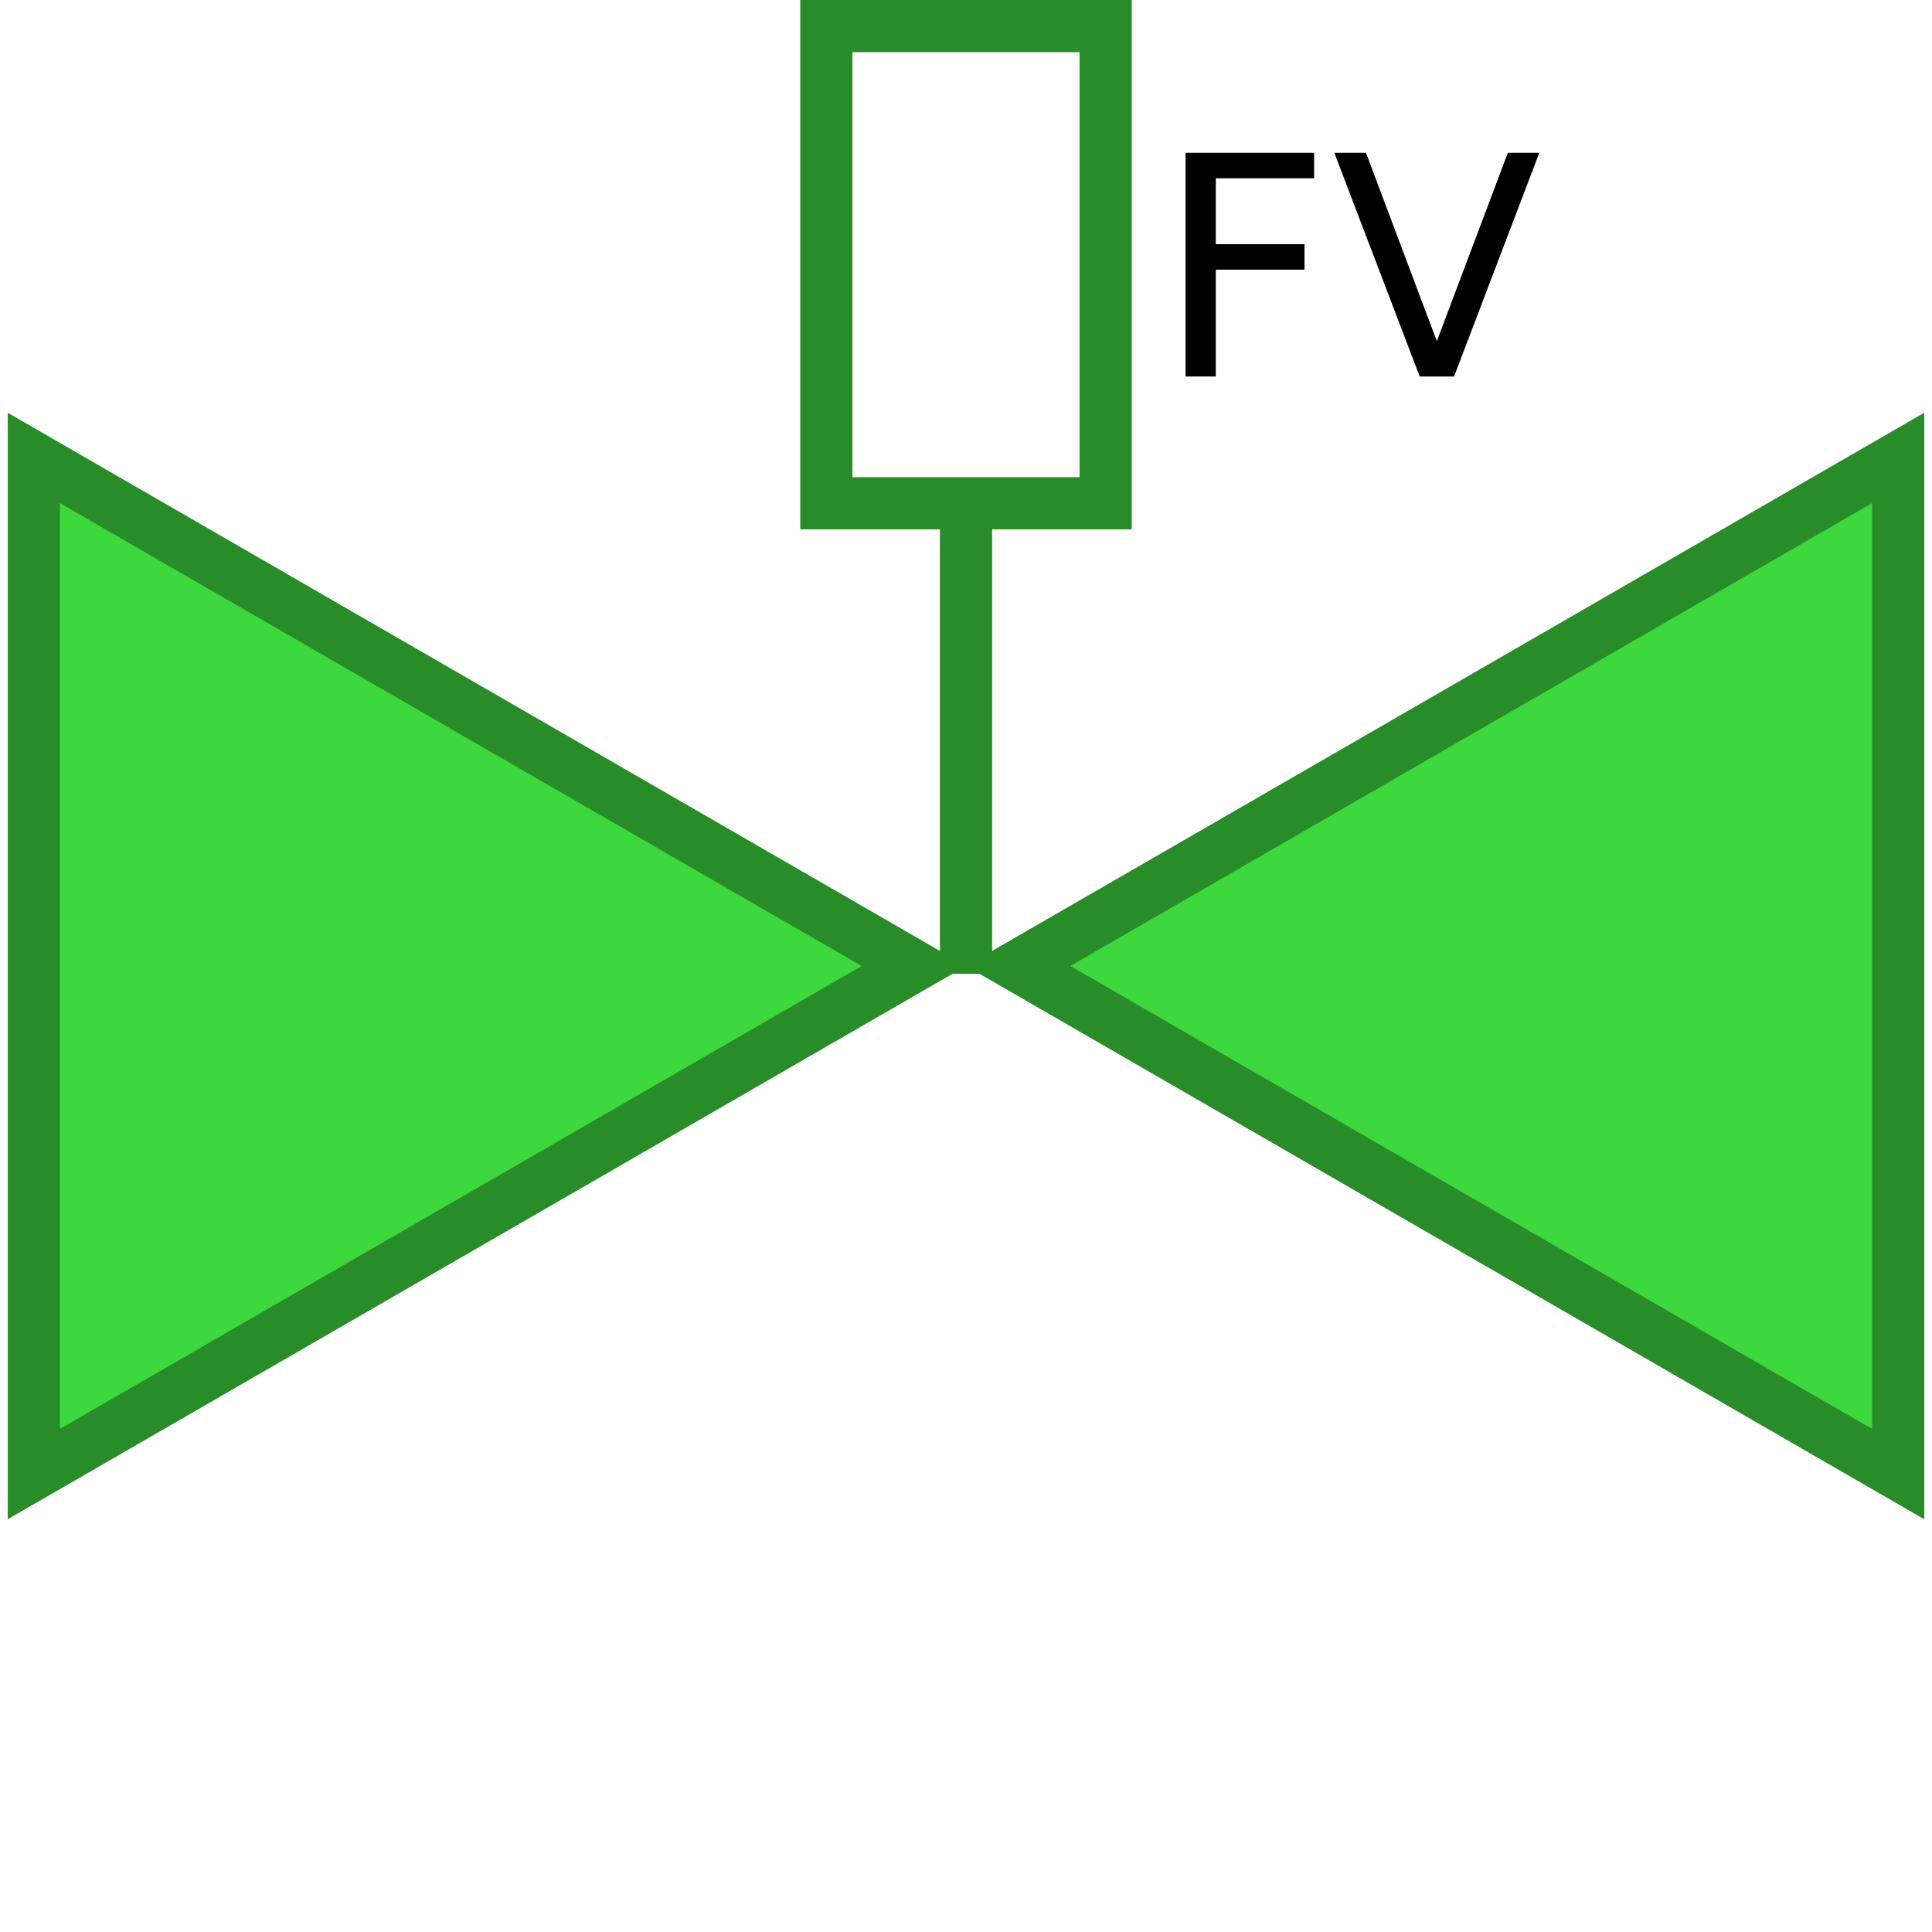
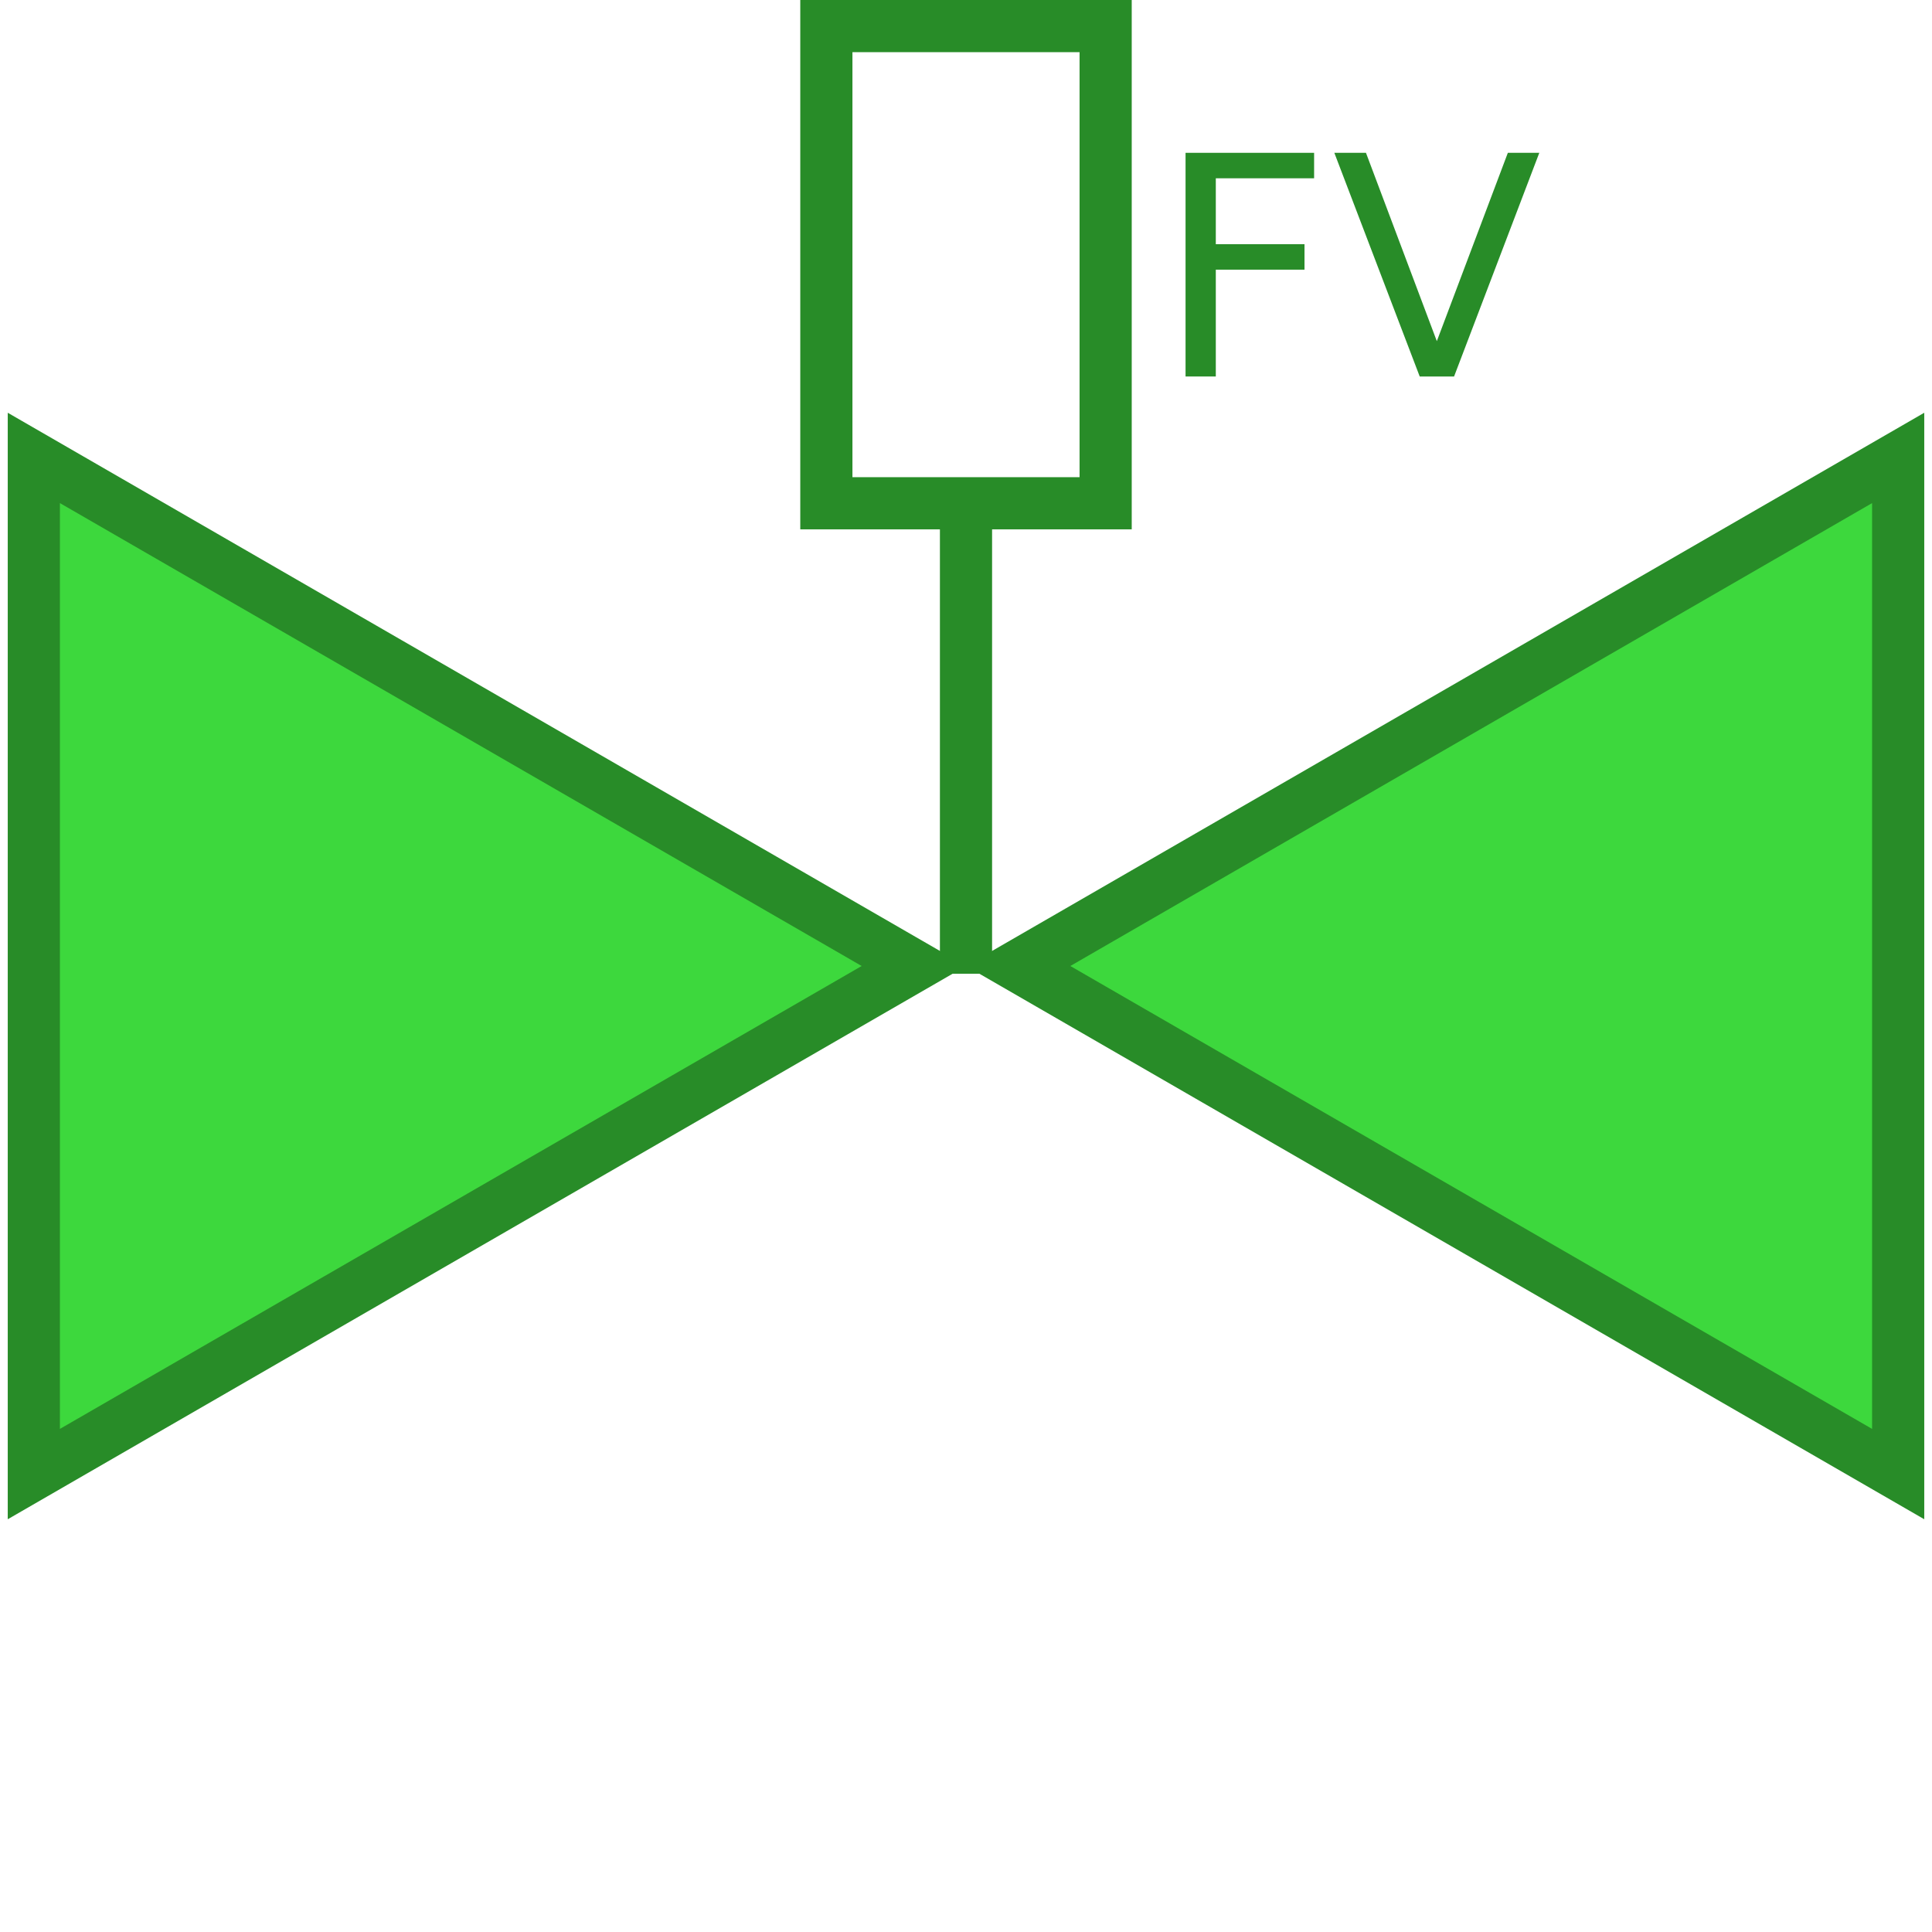
<svg xmlns="http://www.w3.org/2000/svg" version="1.1" id="Layer_1" x="0px" y="0px" viewBox="0 0 100 100" style="enable-background:new 0 0 100 100;" xml:space="preserve">
  <style type="text/css">
	.st0{fill:#3DD83D;}
	.st1{fill:#288C28;}
	.st2{fill:none;stroke:#288C28;stroke-width:2.7;stroke-miterlimit:10;}
</style>
  <g id="Layer_2">
</g>
  <g>
    <polygon class="st0" points="52.7,50 98.25,23.702 98.25,76.298  " />
    <path class="st1" d="M96.899,26.04v47.92L55.4,50L96.899,26.04 M99.599,21.364L50,50l49.599,28.636V21.364L99.599,21.364z" />
  </g>
  <g>
    <polygon class="st0" points="1.75,76.298 1.75,23.702 47.3,50  " />
    <path class="st1" d="M3.101,26.04L44.6,50L3.101,73.96V26.04 M0.401,21.364v57.272L50,50L0.401,21.364L0.401,21.364z" />
  </g>
  <line class="st2" x1="50" y1="50.401" x2="50" y2="25.704" />
  <g>
    <path class="st1" d="M55.878,2.7v21.999H44.122V2.7H55.878 M58.578,0H41.422v27.399h17.156L58.578,0L58.578,0z" />
  </g>
  <g>
-     <path d="M61.364,7.91h6.654v1.318H62.93v3.412h4.591v1.318H62.93v5.529h-1.566V7.91z" />
-     <path d="M73.485,19.489L69.065,7.91h1.637l3.668,9.748l3.676-9.748h1.628l-4.412,11.578L73.485,19.489L73.485,19.489z" />
+     <path class="st1" d="M61.364,7.91h6.654v1.318H62.93v3.412h4.591v1.318H62.93v5.529h-1.566V7.91z" />
+     <path class="st1" d="M73.485,19.489L69.065,7.91h1.637l3.668,9.748l3.676-9.748h1.628l-4.412,11.578L73.485,19.489L73.485,19.489z" />
  </g>
</svg>
